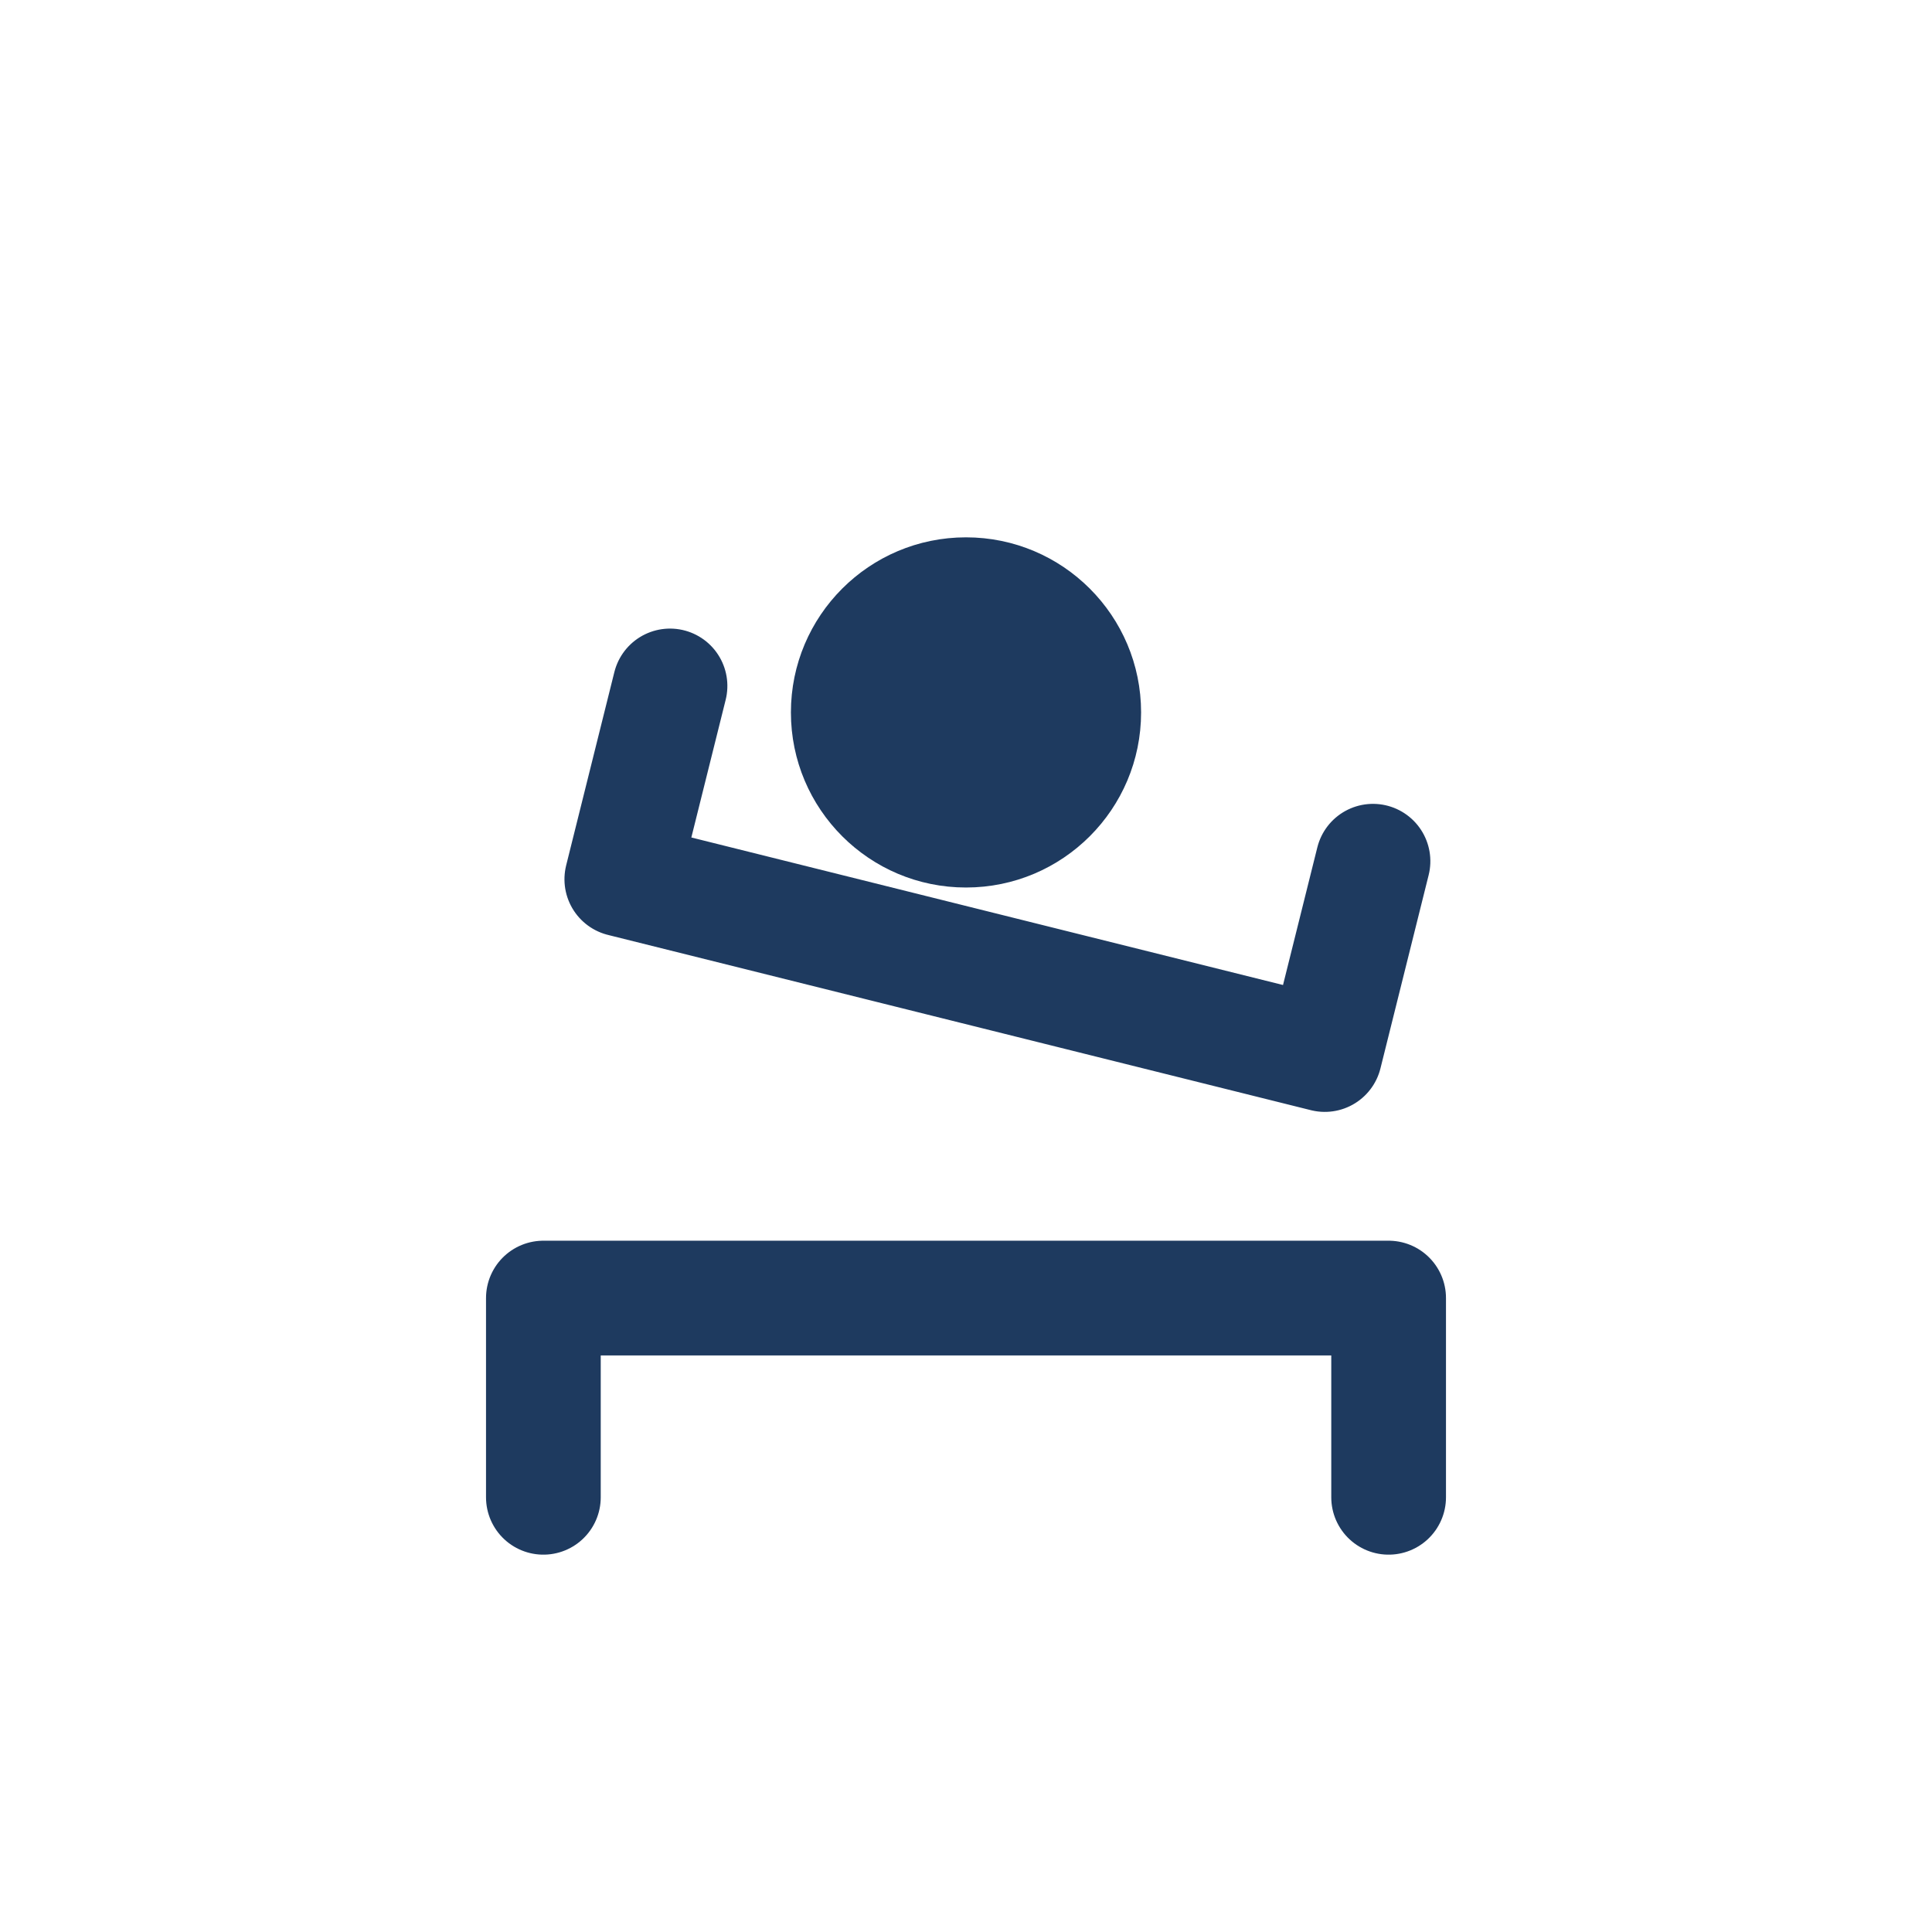
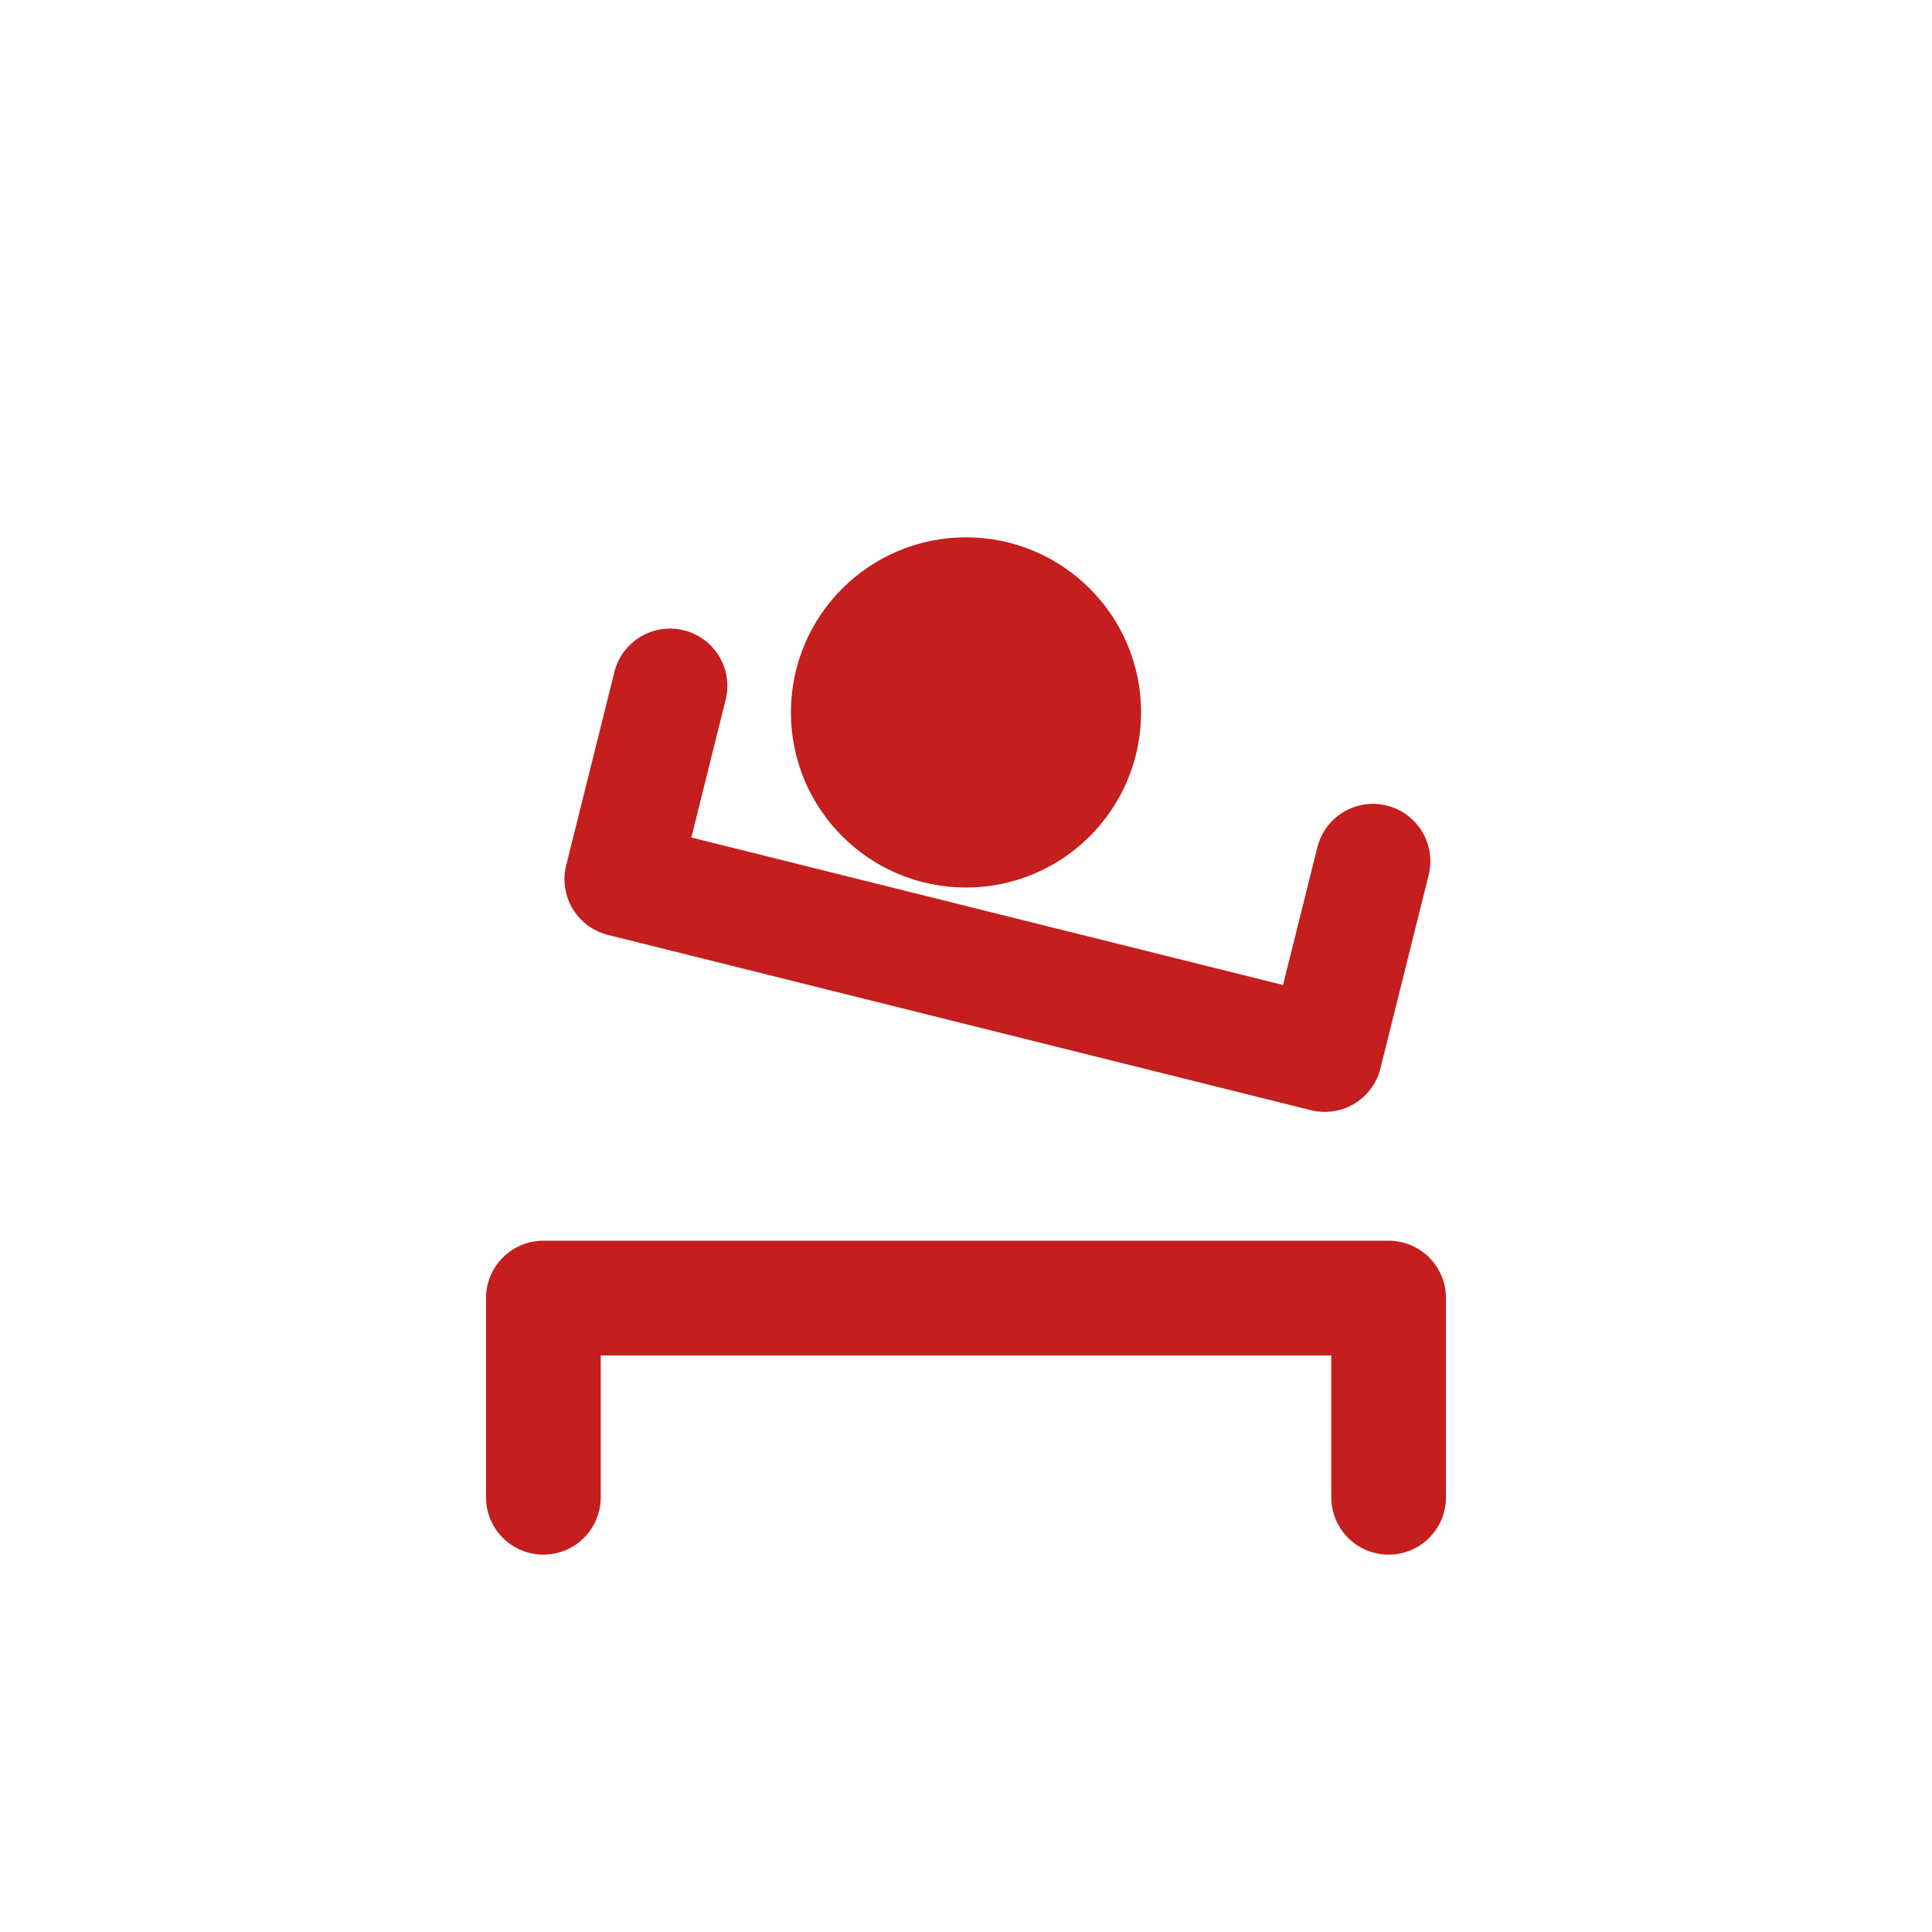
<svg xmlns="http://www.w3.org/2000/svg" viewBox="0 0 192 192" fill="none">
-   <g transform="translate(96 114)" stroke="#1E3A5F" stroke-width="11.4" stroke-linecap="round" stroke-linejoin="round">
+   <g transform="translate(96 114)" stroke="#C41E1E" stroke-width="11.4" stroke-linecap="round" stroke-linejoin="round">
    <path d="M-42 15 H42 M-42 15 V34.8 M42 15 V34.8" />
    <g transform="translate(0 -15) rotate(14)">
      <path d="M-36 -3 H36 M-36 -3 V-22.8 M36 -3 V-22.8" />
    </g>
-     <circle cx="0" cy="-43.2" r="17.4" fill="#1E3A5F" stroke="none" />
+     <circle cx="0" cy="-43.2" r="17.4" fill="#C41E1E" stroke="none" />
  </g>
</svg>
